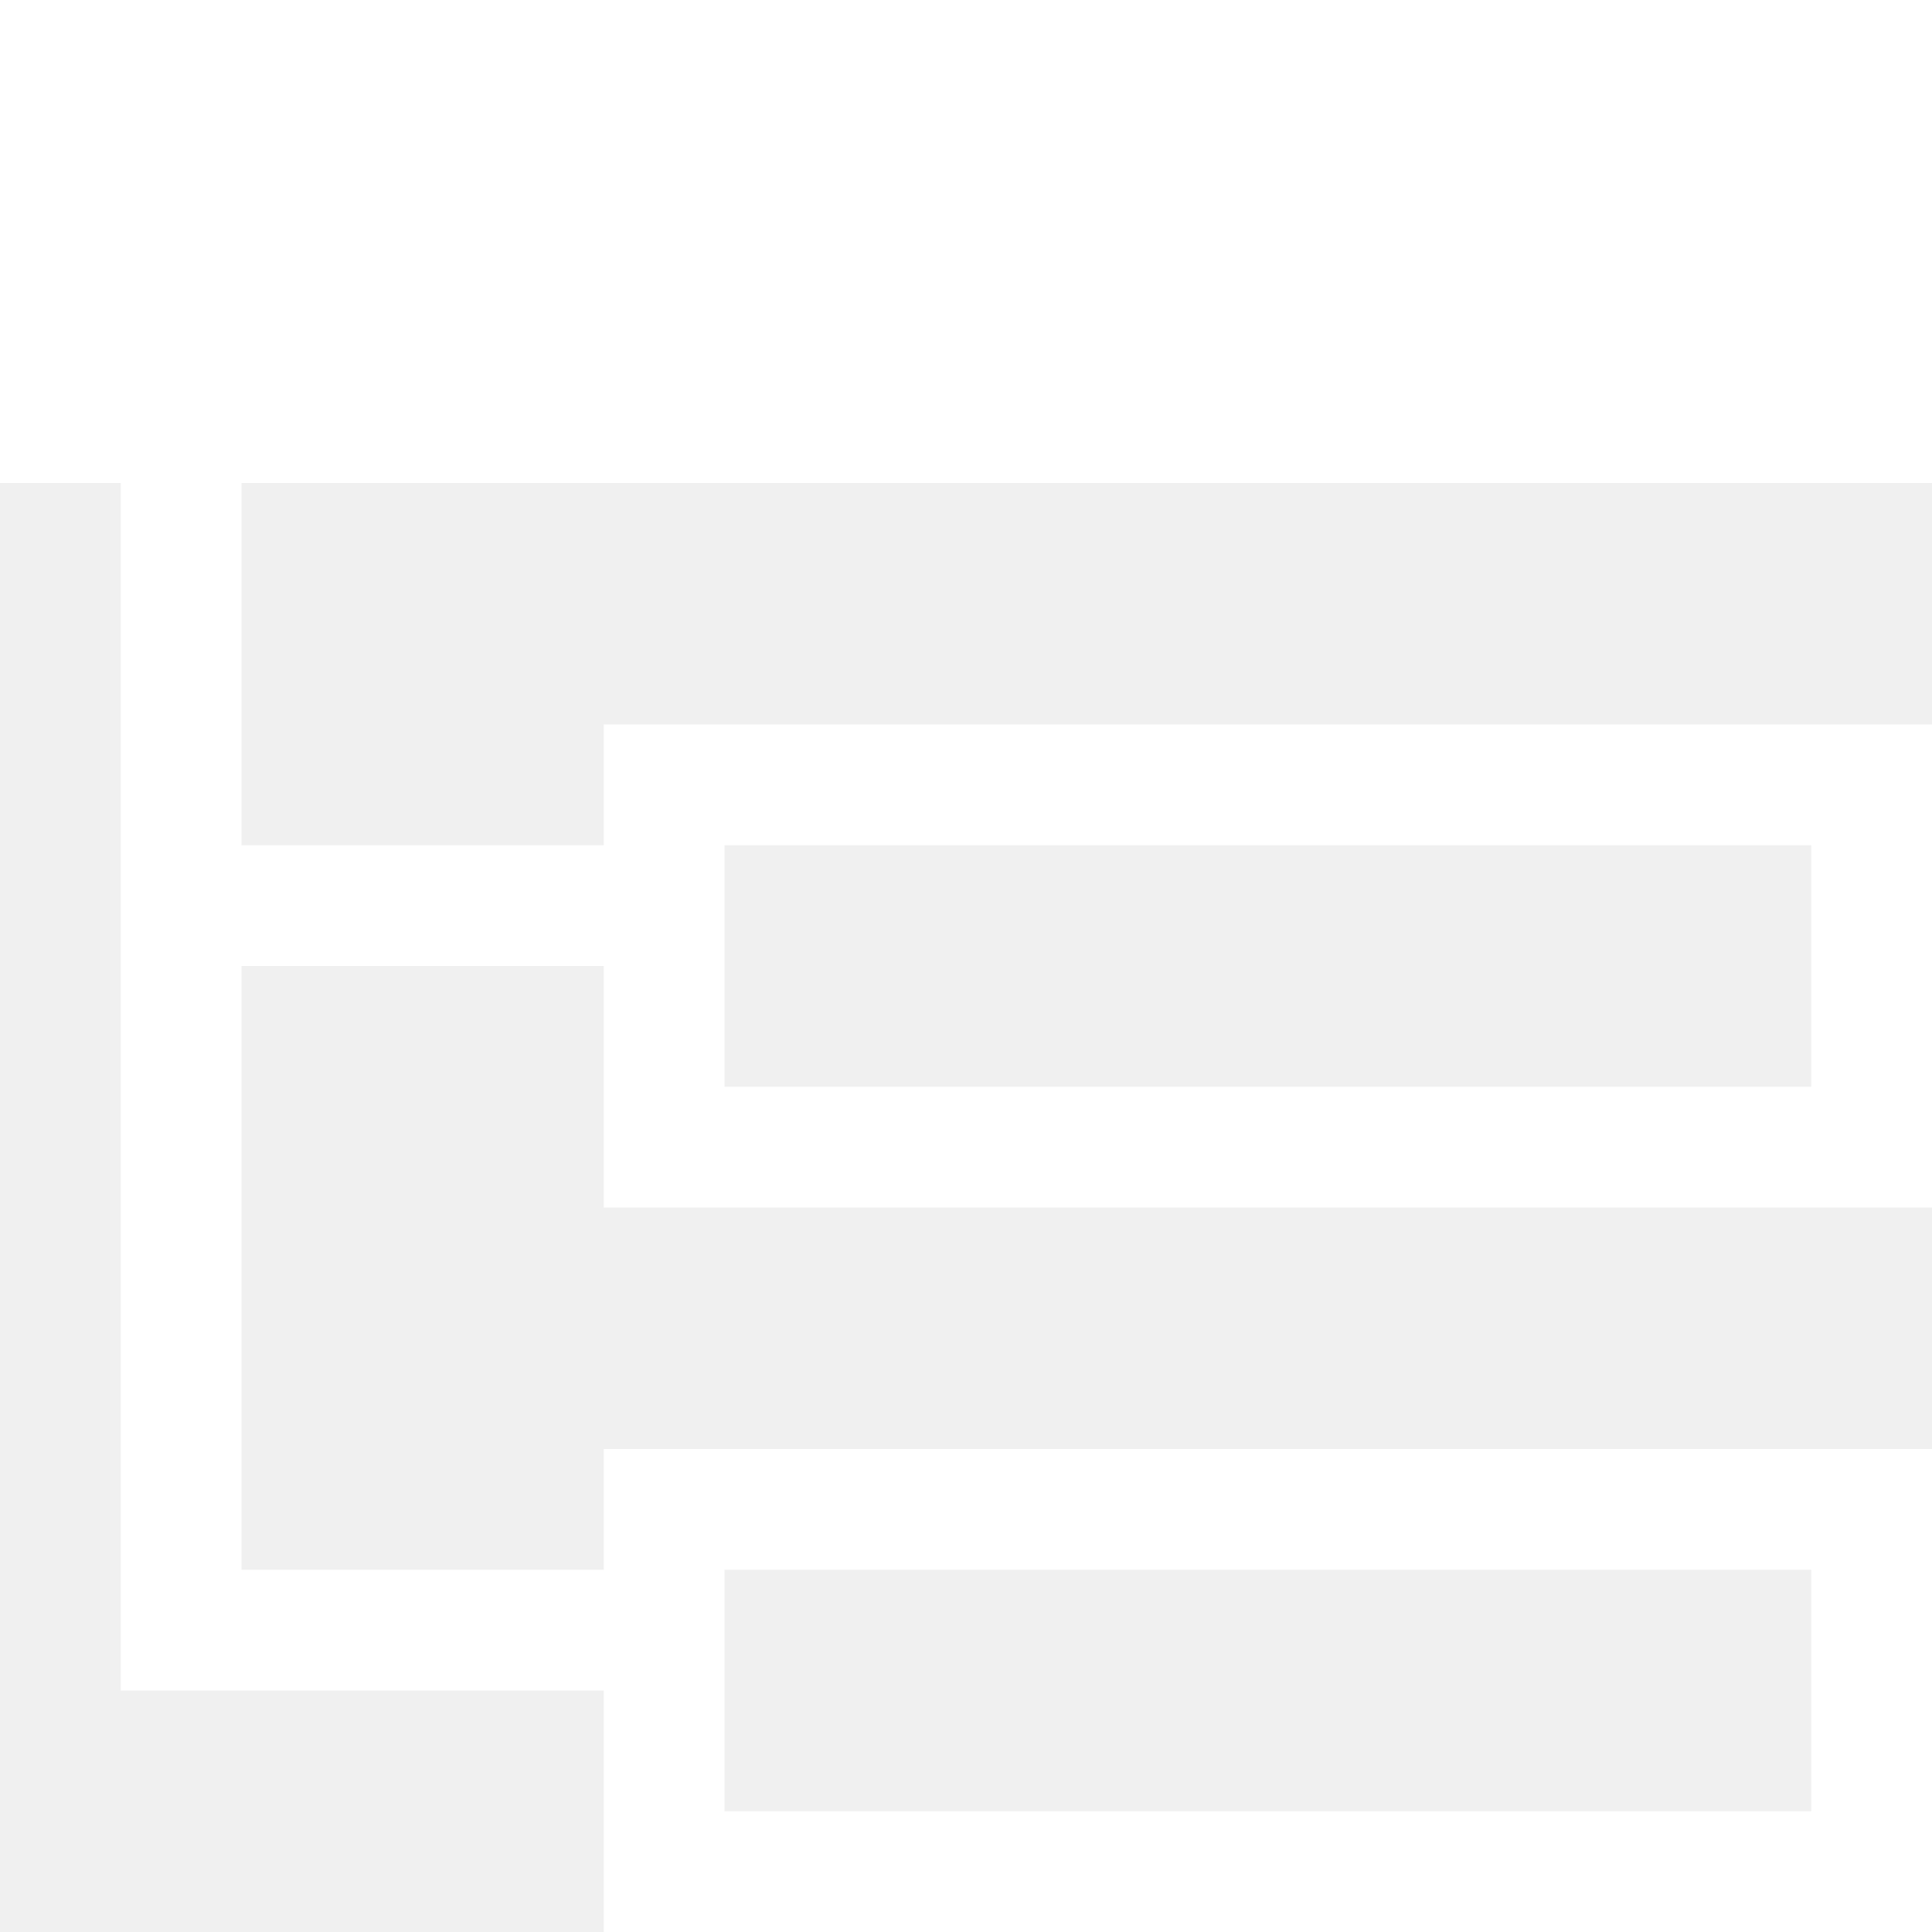
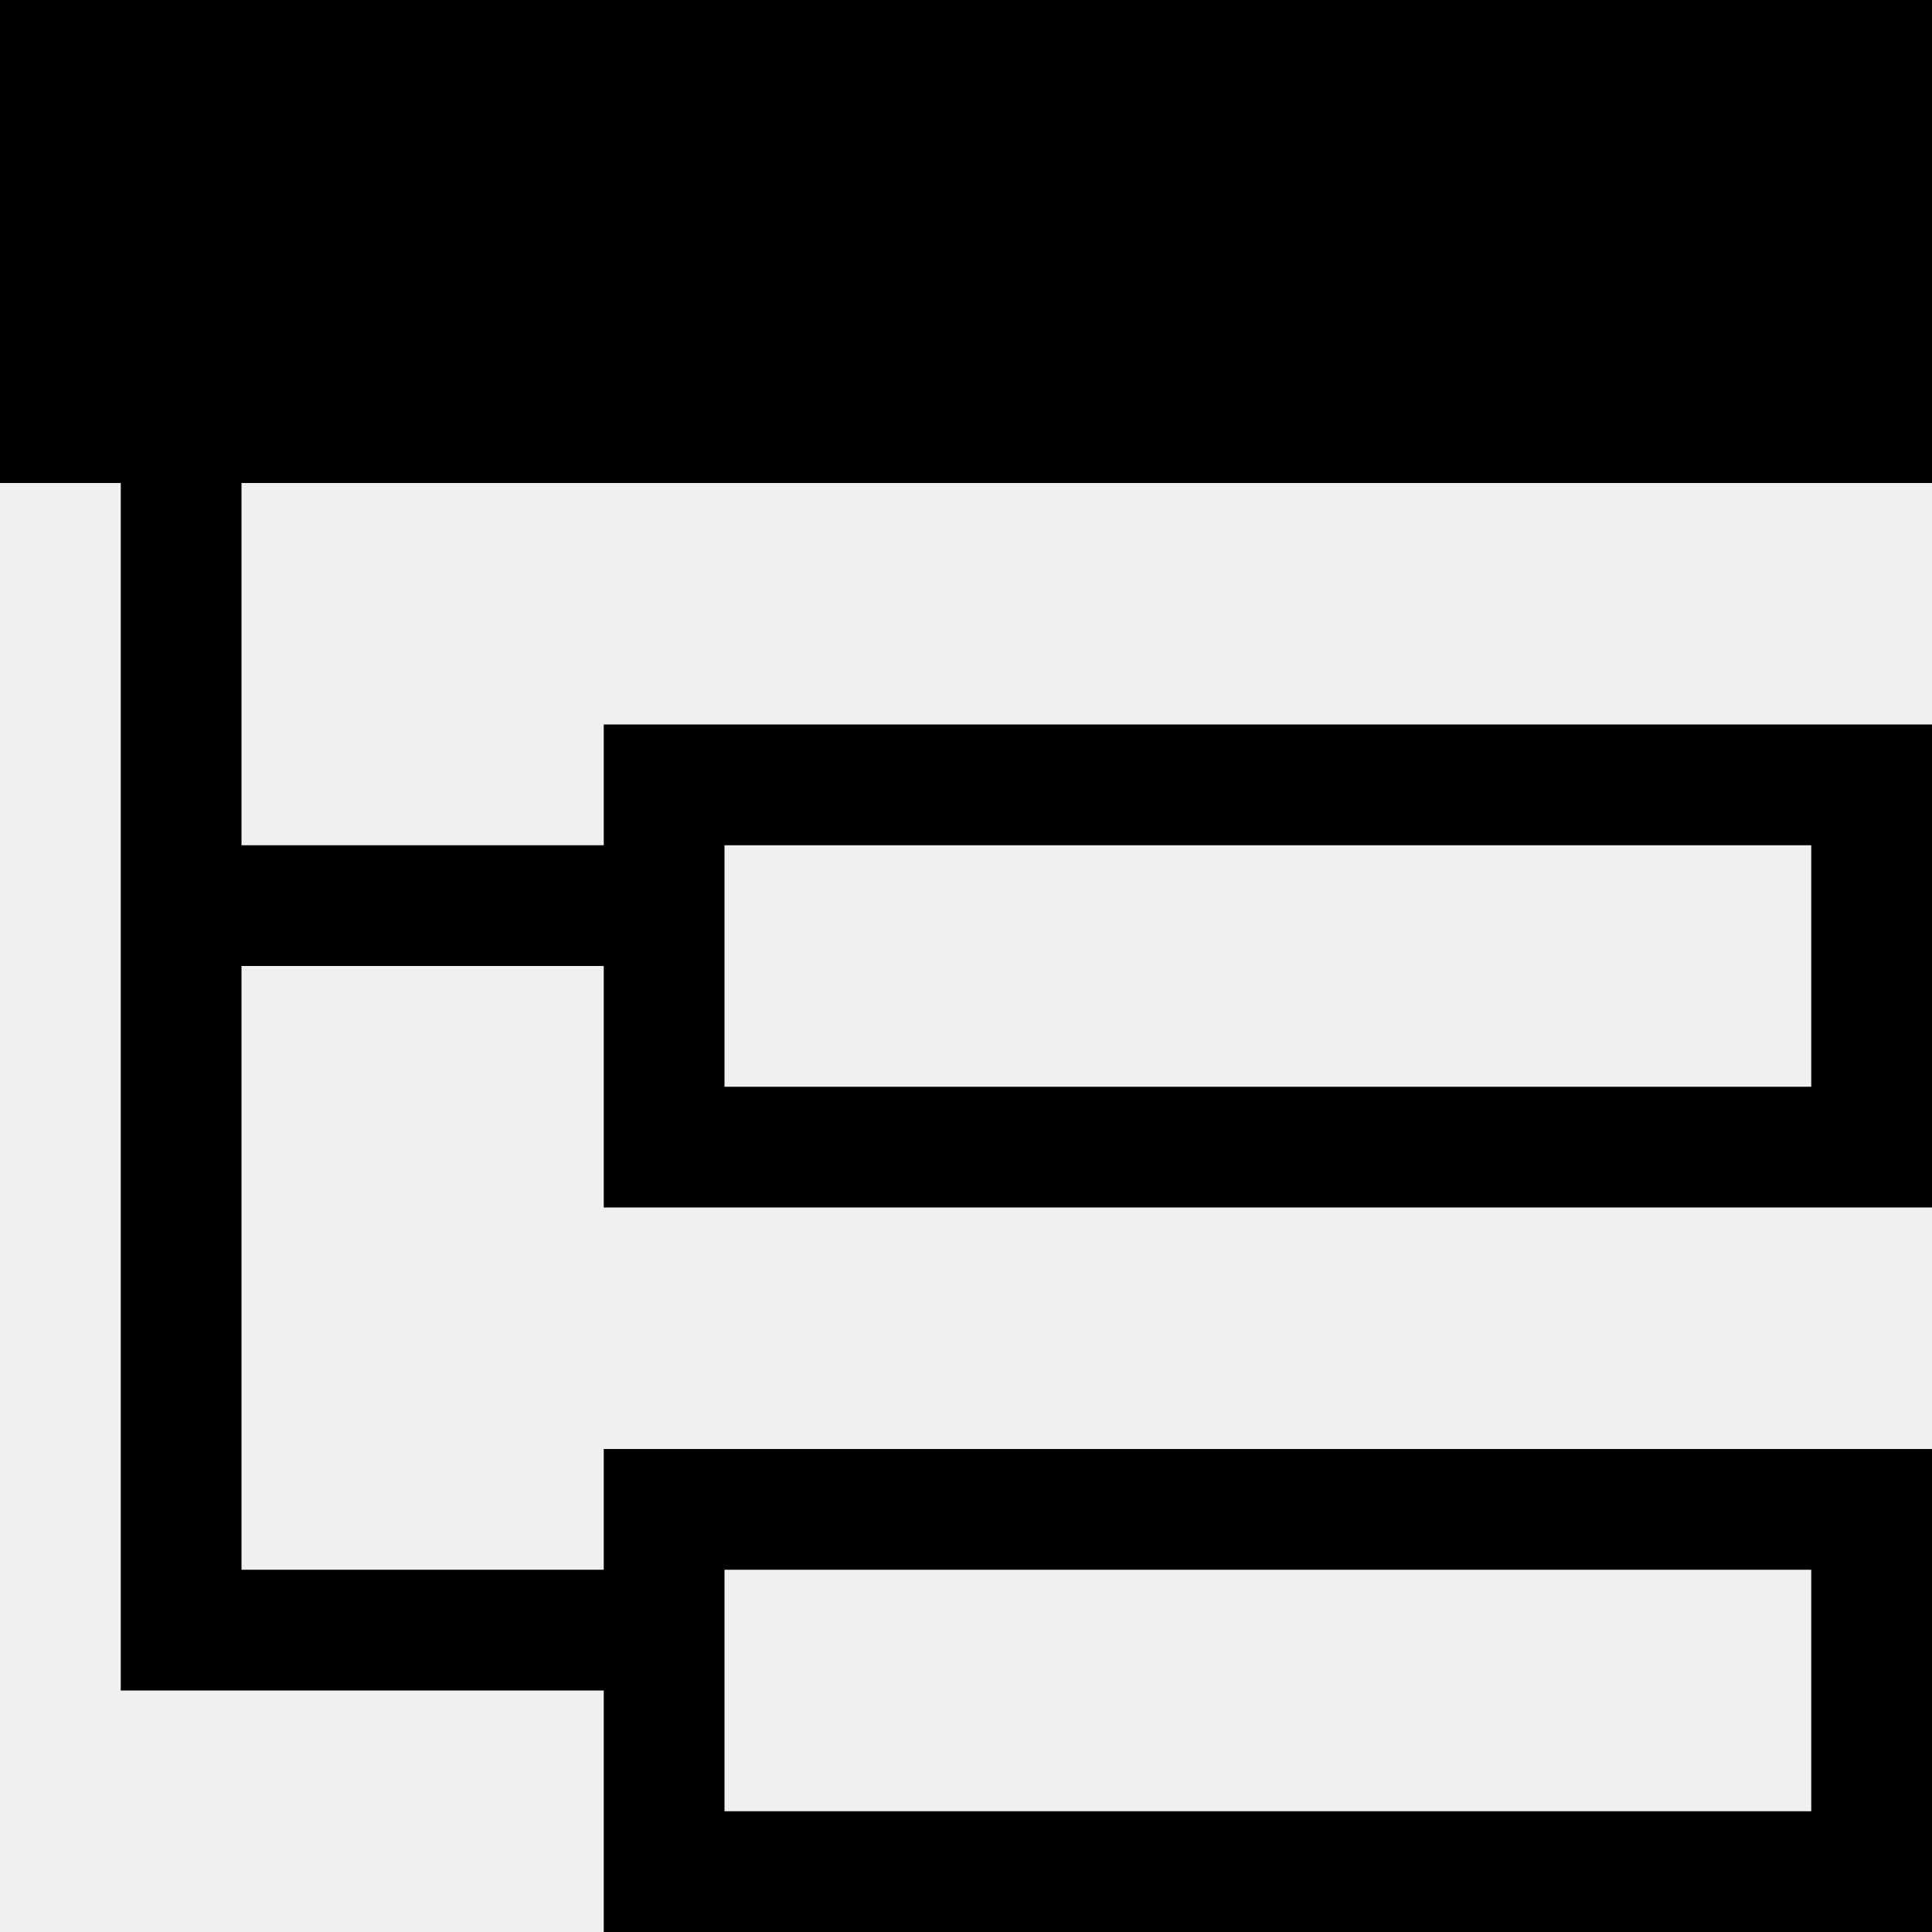
<svg xmlns="http://www.w3.org/2000/svg" width="100%" height="100%" viewBox="0 0 16 16" version="1.1" xml:space="preserve" style="fill-rule:evenodd;clip-rule:evenodd;stroke-linejoin:round;stroke-miterlimit:2;">
  <g transform="matrix(1,0,0,1,-240,-934)">
    <g transform="matrix(1,0,7.39557e-32,1,70,1.51461e-28)">
      <g transform="matrix(1,0,-7.39557e-32,1,-70,-1.51461e-28)">
-         <path d="M240,938L240,934L256,934L256,938L242,938L242,941L245,941L245,940L256,940L256,944L245,944L245,942L242,942L242,947L245,947L245,946L256,946L256,950L245,950L245,948L241,948L241,938L240,938ZM246,947L246,949L255,949L255,947L246,947ZM246,941L246,943L255,943L255,941L246,941Z" style="fill:#fff;" />
+         <path d="M240,938L240,934L256,934L256,938L242,938L242,941L245,941L245,940L256,940L256,944L245,944L245,942L242,942L242,947L245,947L245,946L256,946L256,950L245,950L245,948L241,948L241,938L240,938ZM246,947L246,949L255,949L255,947L246,947ZM246,941L246,943L255,943L255,941L246,941Z" style="fill:currentColor;" />
      </g>
    </g>
  </g>
</svg>
